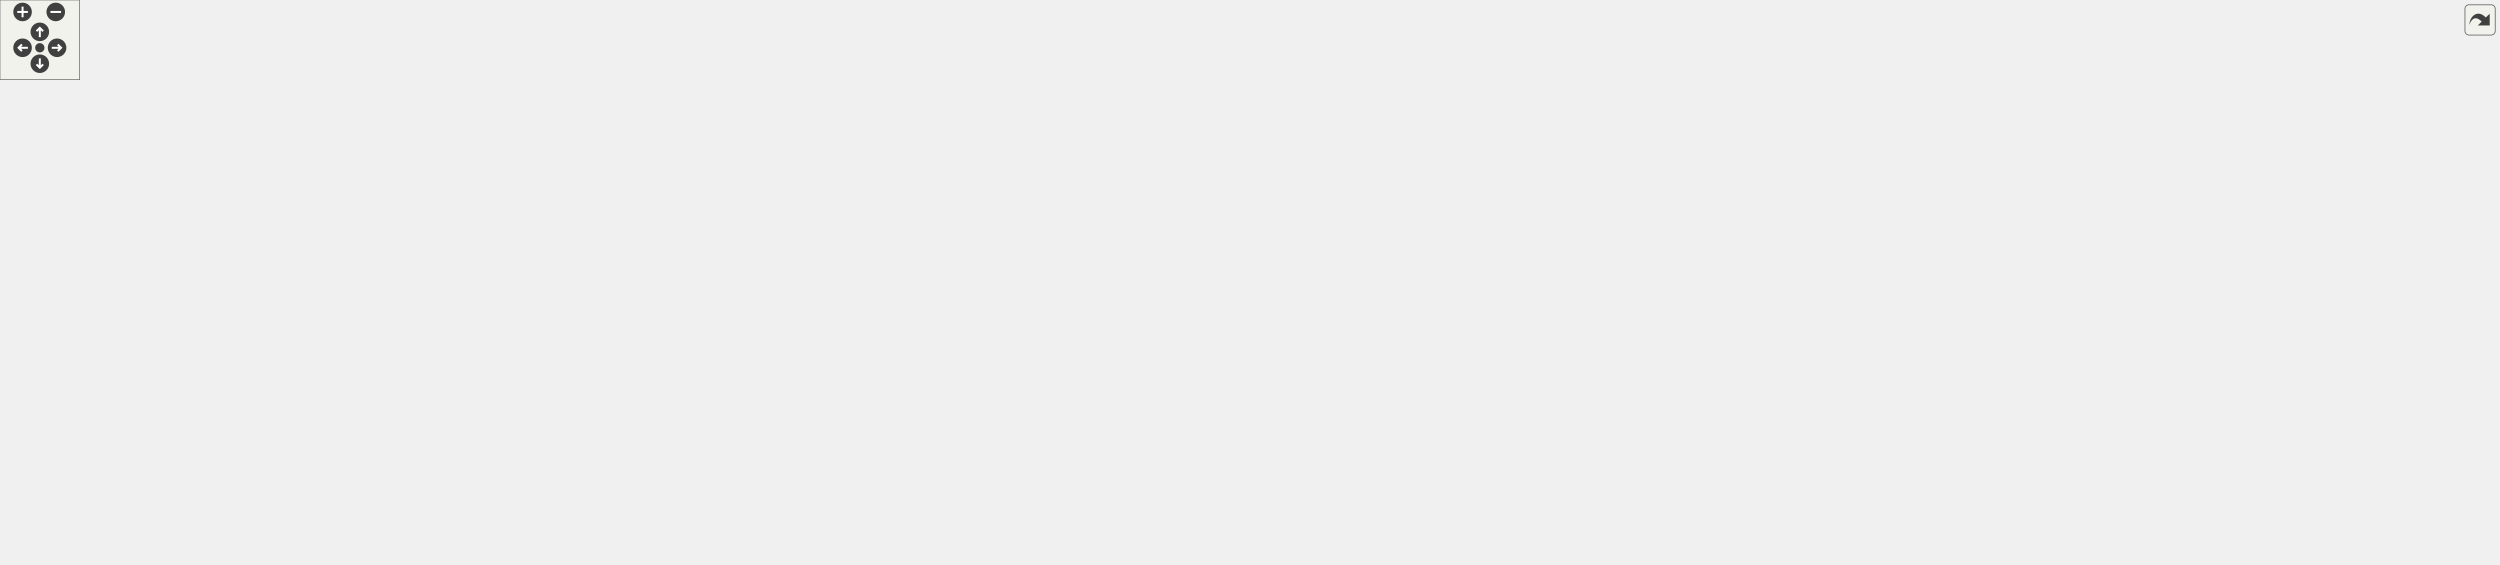
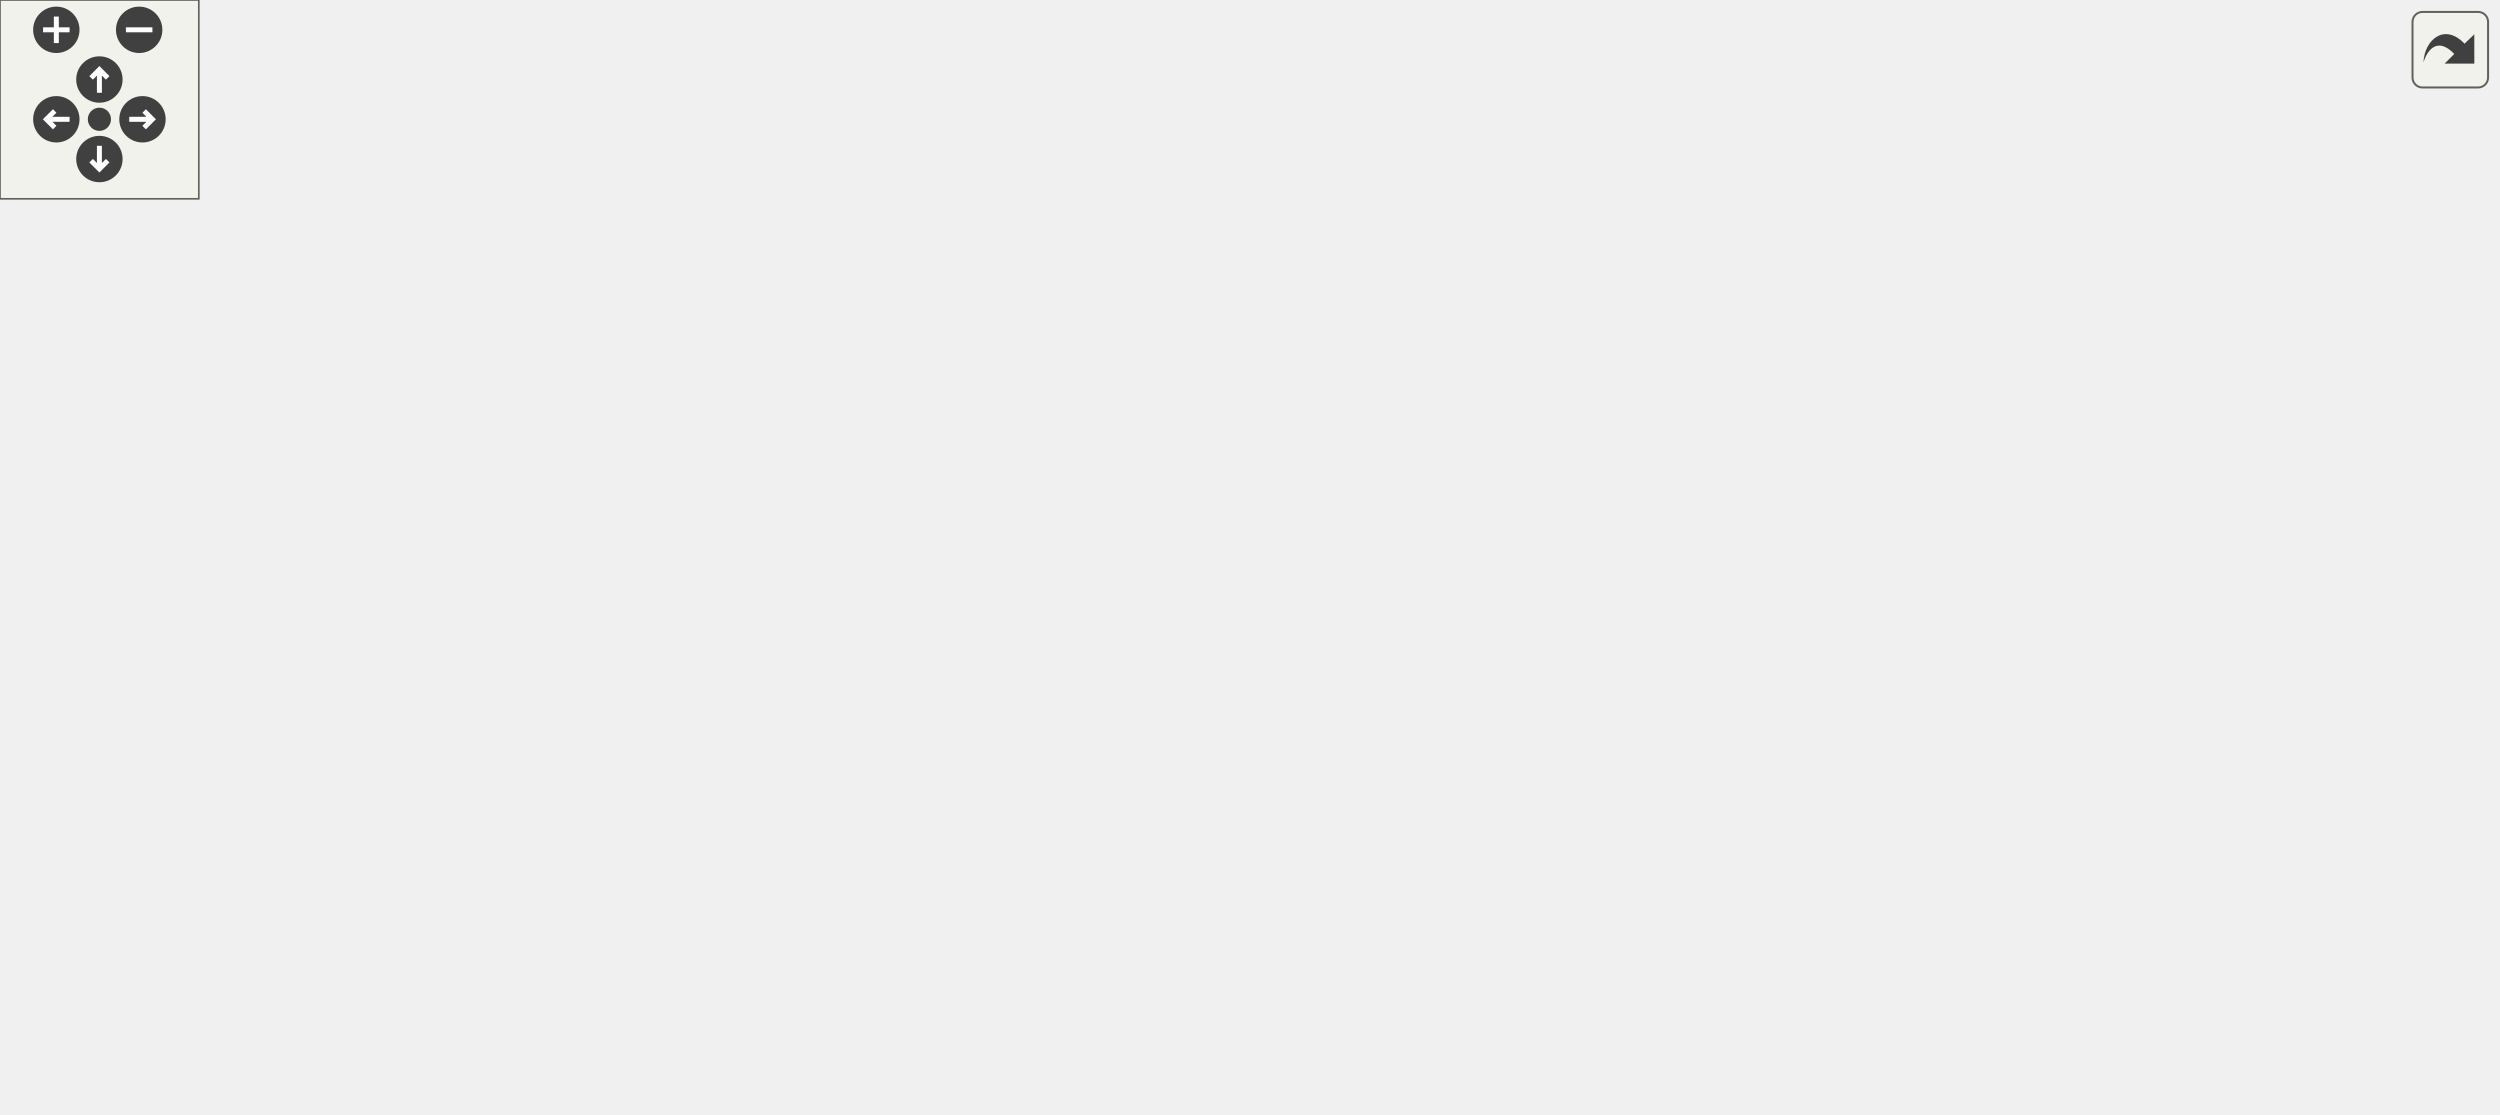
<svg xmlns="http://www.w3.org/2000/svg" xmlns:xlink="http://www.w3.org/1999/xlink" id="main" version="1.1" xml:space="preserve">
  <style type="text/css">
.edge:hover path { stroke: red; }
.edge:hover polygon { stroke: red; fill: red; }
</style>
  <defs>
    <circle id="rim" cx="0" cy="0" r="7" />
    <circle id="rim2" cx="0" cy="0" r="3.5" />
    <g id="zoomPlus">
      <use xlink:href="#rim" fill="#404040">
        <set attributeName="fill" to="#808080" begin="zoomplus.mouseover" end="zoomplus.mouseout" />
      </use>
      <path d="M-4,0h8M0,-4v8" fill="none" stroke="white" stroke-width="1.5" pointer-events="none" />
    </g>
    <g id="zoomMin">
      <use xlink:href="#rim" fill="#404040">
        <set attributeName="fill" to="#808080" begin="zoomminus.mouseover" end="zoomminus.mouseout" />
      </use>
      <path d="M-4,0h8" fill="none" stroke="white" stroke-width="1.5" pointer-events="none" />
    </g>
    <g id="dirArrow">
      <path fill="none" stroke="white" stroke-width="1.5" d="M0,-3.0v7 M-2.5,-0.5L0,-3.0L2.5,-0.5" />
    </g>
    <g id="resetDef">
      <use xlink:href="#rim2" fill="#404040">
        <set attributeName="fill" to="#808080" begin="reset.mouseover" end="reset.mouseout" />
      </use>
    </g>
  </defs>
  <svg id="graph" class="graph">
    <g id="viewport">
      <g id="node1" class="node">
        <g id="a_node1">
          <a xlink:title="declaration of WebClient class wrapping libcurl to send web requests.">
-             <polygon fill="#bfbfbf" stroke="black" points="690,-323.5 690,-364.5 820,-364.5 820,-323.5 690,-323.5" />
-             <text text-anchor="start" x="698" y="-352.5" font-family="Helvetica,sans-Serif" font-size="10.00">/home/ugovaretto/projects</text>
-             <text text-anchor="start" x="698" y="-341.5" font-family="Helvetica,sans-Serif" font-size="10.00">/uv-cpp/s3client/repo/lib</text>
-             <text text-anchor="middle" x="755" y="-330.5" font-family="Helvetica,sans-Serif" font-size="10.00">/include/webclient.h</text>
+             <polygon fill="#bfbfbf" stroke="black" points="530.5,-234.5 530.5,-275.5 660.5,-275.5 660.5,-234.5 530.5,-234.5" />
+             <text text-anchor="start" x="538.5" y="-263.5" font-family="Helvetica,sans-Serif" font-size="10.00">/home/ugovaretto/projects</text>
+             <text text-anchor="start" x="538.5" y="-252.5" font-family="Helvetica,sans-Serif" font-size="10.00">/uv-cpp/s3client/repo/lib</text>
+             <text text-anchor="middle" x="595.5" y="-241.5" font-family="Helvetica,sans-Serif" font-size="10.00">/include/webclient.h</text>
          </a>
        </g>
      </g>
      <g id="node2" class="node">
        <g id="a_node2">
-           <a xlink:href="error_8cpp_source.html" target="_top" xlink:title=" ">
-             <polygon fill="none" stroke="black" points="504,-245.5 504,-286.5 634,-286.5 634,-245.5 504,-245.5" />
-             <text text-anchor="start" x="512" y="-274.5" font-family="Helvetica,sans-Serif" font-size="10.00">/home/ugovaretto/projects</text>
-             <text text-anchor="start" x="512" y="-263.5" font-family="Helvetica,sans-Serif" font-size="10.00">/uv-cpp/s3client/repo/lib</text>
-             <text text-anchor="middle" x="569" y="-252.5" font-family="Helvetica,sans-Serif" font-size="10.00">/src/api/error.cpp</text>
+           <a xlink:href="s3-client_8h.html" target="_top" xlink:title="declaration of functions and data types for sending S3 requests, signing URLs and downloading and upl...">
+             <polygon fill="none" stroke="black" points="372.5,-156.5 372.5,-197.5 502.5,-197.5 502.5,-156.5 372.5,-156.5" />
+             <text text-anchor="start" x="380.5" y="-185.5" font-family="Helvetica,sans-Serif" font-size="10.00">/home/ugovaretto/projects</text>
+             <text text-anchor="start" x="380.5" y="-174.5" font-family="Helvetica,sans-Serif" font-size="10.00">/uv-cpp/s3client/repo/lib</text>
+             <text text-anchor="middle" x="437.5" y="-163.5" font-family="Helvetica,sans-Serif" font-size="10.00">/include/s3-client.h</text>
          </a>
        </g>
      </g>
      <g id="edge1" class="edge">
-         <path fill="none" stroke="midnightblue" d="M697.75,-319.61C671.79,-309 641.45,-296.6 616.74,-286.51" />
-         <polygon fill="midnightblue" stroke="midnightblue" points="696.52,-322.89 707.1,-323.43 699.17,-316.41 696.52,-322.89" />
+         <path fill="none" stroke="midnightblue" d="M545.71,-230.05C523.91,-219.57 498.67,-207.42 478.05,-197.51" />
+         <polygon fill="midnightblue" stroke="midnightblue" points="544.28,-233.25 554.81,-234.43 547.32,-226.94 544.28,-233.25" />
+       </g>
+       <g id="node7" class="node">
+         <g id="a_node7">
+           <a xlink:href="s3-api_8h.html" target="_top" xlink:title="declarations of S3Api class.">
+             <polygon fill="none" stroke="black" points="596.5,-78.5 596.5,-119.5 726.5,-119.5 726.5,-78.5 596.5,-78.5" />
+             <text text-anchor="start" x="604.5" y="-107.5" font-family="Helvetica,sans-Serif" font-size="10.00">/home/ugovaretto/projects</text>
+             <text text-anchor="start" x="604.5" y="-96.5" font-family="Helvetica,sans-Serif" font-size="10.00">/uv-cpp/s3client/repo/lib</text>
+             <text text-anchor="middle" x="661.5" y="-85.5" font-family="Helvetica,sans-Serif" font-size="10.00">/include/s3-api.h</text>
+           </a>
+         </g>
+       </g>
+       <g id="edge9" class="edge">
+         <path fill="none" stroke="midnightblue" d="M597.36,-224.19C599.54,-204.12 604.26,-177.48 614.5,-156 620.89,-142.6 631.26,-129.75 640.63,-119.74" />
+         <polygon fill="midnightblue" stroke="midnightblue" points="593.86,-224.03 596.42,-234.32 600.83,-224.68 593.86,-224.03" />
+       </g>
+       <g id="node9" class="node">
+         <g id="a_node9">
+           <a xlink:href="webclient_8cpp.html" target="_top" xlink:title="implementation of WebClient class, wrapper around libcurl">
+             <polygon fill="none" stroke="black" points="623.5,-156.5 623.5,-197.5 753.5,-197.5 753.5,-156.5 623.5,-156.5" />
+             <text text-anchor="start" x="631.5" y="-185.5" font-family="Helvetica,sans-Serif" font-size="10.00">/home/ugovaretto/projects</text>
+             <text text-anchor="start" x="631.5" y="-174.5" font-family="Helvetica,sans-Serif" font-size="10.00">/uv-cpp/s3client/repo/lib</text>
+             <text text-anchor="middle" x="688.5" y="-163.5" font-family="Helvetica,sans-Serif" font-size="10.00">/src/webclient.cpp</text>
+           </a>
+         </g>
+       </g>
+       <g id="edge8" class="edge">
+         <path fill="none" stroke="midnightblue" d="M627.24,-228.06C639.48,-218.06 653.25,-206.8 664.63,-197.51" />
+         <polygon fill="midnightblue" stroke="midnightblue" points="624.98,-225.39 619.45,-234.43 629.41,-230.81 624.98,-225.39" />
      </g>
      <g id="node3" class="node">
        <g id="a_node3">
-           <a xlink:href="s3-client_8h.html" target="_top" xlink:title="declaration of functions and data types for sending S3 requests, signing URLs and downloading and upl...">
-             <polygon fill="none" stroke="black" points="1082,-245.5 1082,-286.5 1212,-286.5 1212,-245.5 1082,-245.5" />
-             <text text-anchor="start" x="1090" y="-274.5" font-family="Helvetica,sans-Serif" font-size="10.00">/home/ugovaretto/projects</text>
-             <text text-anchor="start" x="1090" y="-263.5" font-family="Helvetica,sans-Serif" font-size="10.00">/uv-cpp/s3client/repo/lib</text>
-             <text text-anchor="middle" x="1147" y="-252.5" font-family="Helvetica,sans-Serif" font-size="10.00">/include/s3-client.h</text>
+           <a xlink:href="apps_2s3-client_8cpp.html" target="_top" xlink:title="Send S3v4-signed requests to S3 andpoint and print raw responses.">
+             <polygon fill="none" stroke="black" points="0,-78.5 0,-119.5 131,-119.5 131,-78.5 0,-78.5" />
+             <text text-anchor="start" x="8" y="-107.5" font-family="Helvetica,sans-Serif" font-size="10.00">/home/ugovaretto/projects</text>
+             <text text-anchor="start" x="8" y="-96.5" font-family="Helvetica,sans-Serif" font-size="10.00">/uv-cpp/s3client/repo/apps</text>
+             <text text-anchor="middle" x="65.5" y="-85.5" font-family="Helvetica,sans-Serif" font-size="10.00">/s3-client.cpp</text>
          </a>
        </g>
      </g>
      <g id="edge2" class="edge">
-         <path fill="none" stroke="midnightblue" d="M830.21,-328.42C903.17,-314.27 1012.72,-293.03 1082,-279.6" />
-         <polygon fill="midnightblue" stroke="midnightblue" points="829.32,-325.03 820.17,-330.36 830.65,-331.9 829.32,-325.03" />
-       </g>
-       <g id="node14" class="node">
-         <g id="a_node14">
-           <a xlink:href="s3-api_8h.html" target="_top" xlink:title="declarations of S3Api class.">
-             <polygon fill="none" stroke="black" points="597,-167.5 597,-208.5 727,-208.5 727,-167.5 597,-167.5" />
-             <text text-anchor="start" x="605" y="-196.5" font-family="Helvetica,sans-Serif" font-size="10.00">/home/ugovaretto/projects</text>
-             <text text-anchor="start" x="605" y="-185.5" font-family="Helvetica,sans-Serif" font-size="10.00">/uv-cpp/s3client/repo/lib</text>
-             <text text-anchor="middle" x="662" y="-174.5" font-family="Helvetica,sans-Serif" font-size="10.00">/include/s3-api.h</text>
-           </a>
-         </g>
-       </g>
-       <g id="edge38" class="edge">
-         <path fill="none" stroke="midnightblue" d="M710.16,-317.29C699.1,-308.95 688.33,-298.77 681,-287 665.97,-262.88 662.4,-229.44 661.77,-208.53" />
-         <polygon fill="midnightblue" stroke="midnightblue" points="708.45,-320.36 718.63,-323.3 712.5,-314.66 708.45,-320.36" />
-       </g>
-       <g id="node28" class="node">
-         <g id="a_node28">
-           <a xlink:href="webclient_8cpp.html" target="_top" xlink:title="implementation of WebClient class, wrapper around libcurl">
-             <polygon fill="none" stroke="black" points="1230,-245.5 1230,-286.5 1360,-286.5 1360,-245.5 1230,-245.5" />
-             <text text-anchor="start" x="1238" y="-274.5" font-family="Helvetica,sans-Serif" font-size="10.00">/home/ugovaretto/projects</text>
-             <text text-anchor="start" x="1238" y="-263.5" font-family="Helvetica,sans-Serif" font-size="10.00">/uv-cpp/s3client/repo/lib</text>
-             <text text-anchor="middle" x="1295" y="-252.5" font-family="Helvetica,sans-Serif" font-size="10.00">/src/webclient.cpp</text>
-           </a>
-         </g>
-       </g>
-       <g id="edge37" class="edge">
-         <path fill="none" stroke="midnightblue" d="M830.41,-337.31C922.99,-329.55 1084.53,-313.5 1221,-287 1223.87,-286.44 1226.8,-285.83 1229.75,-285.18" />
-         <polygon fill="midnightblue" stroke="midnightblue" points="829.97,-333.83 820.29,-338.15 830.55,-340.81 829.97,-333.83" />
-       </g>
-       <g id="node29" class="node">
-         <g id="a_node29">
-           <a xlink:href="error_8h_source.html" target="_top" xlink:title=" ">
-             <polygon fill="none" stroke="black" points="690,-245.5 690,-286.5 820,-286.5 820,-245.5 690,-245.5" />
-             <text text-anchor="start" x="698" y="-274.5" font-family="Helvetica,sans-Serif" font-size="10.00">/home/ugovaretto/projects</text>
-             <text text-anchor="start" x="698" y="-263.5" font-family="Helvetica,sans-Serif" font-size="10.00">/uv-cpp/s3client/repo/lib</text>
-             <text text-anchor="middle" x="755" y="-252.5" font-family="Helvetica,sans-Serif" font-size="10.00">/include/error.h</text>
-           </a>
-         </g>
-       </g>
-       <g id="edge39" class="edge">
-         <path fill="none" stroke="midnightblue" d="M755,-313.3C755,-304.3 755,-294.65 755,-286.51" />
-         <polygon fill="midnightblue" stroke="midnightblue" points="751.5,-313.43 755,-323.43 758.5,-313.43 751.5,-313.43" />
+         <path fill="none" stroke="midnightblue" d="M362.16,-163.52C301.71,-153.11 214.81,-137.23 139.5,-120 136.78,-119.38 134,-118.72 131.2,-118.04" />
+         <polygon fill="midnightblue" stroke="midnightblue" points="361.93,-167.03 372.38,-165.27 363.12,-160.13 361.93,-167.03" />
      </g>
      <g id="node4" class="node">
        <g id="a_node4">
-           <a xlink:href="presign-url-test_8cpp_source.html" target="_top" xlink:title=" ">
-             <polygon fill="none" stroke="black" points="1379,-167.5 1379,-208.5 1509,-208.5 1509,-167.5 1379,-167.5" />
-             <text text-anchor="start" x="1387" y="-196.5" font-family="Helvetica,sans-Serif" font-size="10.00">/home/ugovaretto/projects</text>
-             <text text-anchor="start" x="1387" y="-185.5" font-family="Helvetica,sans-Serif" font-size="10.00">/uv-cpp/s3client/repo/test</text>
-             <text text-anchor="middle" x="1444" y="-174.5" font-family="Helvetica,sans-Serif" font-size="10.00">/presign-url-test.cpp</text>
+           <a xlink:href="parallel__download_8cpp.html" target="_top" xlink:title="Parallel object download download from S3 service.">
+             <polygon fill="none" stroke="black" points="149,-78.5 149,-119.5 280,-119.5 280,-78.5 149,-78.5" />
+             <text text-anchor="start" x="157" y="-107.5" font-family="Helvetica,sans-Serif" font-size="10.00">/home/ugovaretto/projects</text>
+             <text text-anchor="start" x="157" y="-96.5" font-family="Helvetica,sans-Serif" font-size="10.00">/uv-cpp/s3client/repo/apps</text>
+             <text text-anchor="middle" x="214.5" y="-85.5" font-family="Helvetica,sans-Serif" font-size="10.00">/parallel_download.cpp</text>
          </a>
        </g>
      </g>
      <g id="edge3" class="edge">
-         <path fill="none" stroke="midnightblue" d="M1222.07,-244.76C1288.63,-227.88 1306.96,-225.13 1370,-209 1372.84,-208.27 1375.73,-207.53 1378.66,-206.76" />
-         <polygon fill="midnightblue" stroke="midnightblue" points="1221.17,-241.38 1212.34,-247.24 1222.9,-248.16 1221.17,-241.38" />
+         <path fill="none" stroke="midnightblue" d="M370.5,-153.17C339.02,-142.44 301.88,-129.78 271.73,-119.51" />
+         <polygon fill="midnightblue" stroke="midnightblue" points="369.48,-156.52 380.07,-156.43 371.74,-149.89 369.48,-156.52" />
      </g>
      <g id="node5" class="node">
        <g id="a_node5">
-           <a xlink:href="sign-test_8cpp_source.html" target="_top" xlink:title=" ">
-             <polygon fill="none" stroke="black" points="1527,-167.5 1527,-208.5 1657,-208.5 1657,-167.5 1527,-167.5" />
-             <text text-anchor="start" x="1535" y="-196.5" font-family="Helvetica,sans-Serif" font-size="10.00">/home/ugovaretto/projects</text>
-             <text text-anchor="start" x="1535" y="-185.5" font-family="Helvetica,sans-Serif" font-size="10.00">/uv-cpp/s3client/repo/test</text>
-             <text text-anchor="middle" x="1592" y="-174.5" font-family="Helvetica,sans-Serif" font-size="10.00">/sign-test.cpp</text>
+           <a xlink:href="presign__url_8cpp.html" target="_top" xlink:title="Presign URL.">
+             <polygon fill="none" stroke="black" points="298,-78.5 298,-119.5 429,-119.5 429,-78.5 298,-78.5" />
+             <text text-anchor="start" x="306" y="-107.5" font-family="Helvetica,sans-Serif" font-size="10.00">/home/ugovaretto/projects</text>
+             <text text-anchor="start" x="306" y="-96.5" font-family="Helvetica,sans-Serif" font-size="10.00">/uv-cpp/s3client/repo/apps</text>
+             <text text-anchor="middle" x="363.5" y="-85.5" font-family="Helvetica,sans-Serif" font-size="10.00">/presign_url.cpp</text>
          </a>
        </g>
      </g>
      <g id="edge4" class="edge">
-         <path fill="none" stroke="midnightblue" d="M1222.27,-244.9C1353.33,-220.29 1390.67,-233.79 1518,-209 1520.87,-208.44 1523.8,-207.83 1526.75,-207.18" />
-         <polygon fill="midnightblue" stroke="midnightblue" points="1221.41,-241.5 1212.25,-246.82 1222.73,-248.37 1221.41,-241.5" />
+         <path fill="none" stroke="midnightblue" d="M411.41,-149.2C401.88,-139.42 391.29,-128.54 382.49,-119.51" />
+         <polygon fill="midnightblue" stroke="midnightblue" points="408.96,-151.71 418.44,-156.43 413.97,-146.82 408.96,-151.71" />
      </g>
      <g id="node6" class="node">
        <g id="a_node6">
-           <a xlink:href="multipart__upload_8cpp_source.html" target="_top" xlink:title=" ">
-             <polygon fill="none" stroke="black" points="239,-89.5 239,-130.5 381,-130.5 381,-89.5 239,-89.5" />
-             <text text-anchor="start" x="247" y="-118.5" font-family="Helvetica,sans-Serif" font-size="10.00">/home/ugovaretto/projects</text>
-             <text text-anchor="start" x="247" y="-107.5" font-family="Helvetica,sans-Serif" font-size="10.00">/uv-cpp/s3client/repo/lib</text>
-             <text text-anchor="middle" x="310" y="-96.5" font-family="Helvetica,sans-Serif" font-size="10.00">/src/api/multipart_upload.cpp</text>
+           <a xlink:href="parallel__upload_8cpp.html" target="_top" xlink:title="Parallel upload to S3 service.">
+             <polygon fill="none" stroke="black" points="447,-78.5 447,-119.5 578,-119.5 578,-78.5 447,-78.5" />
+             <text text-anchor="start" x="455" y="-107.5" font-family="Helvetica,sans-Serif" font-size="10.00">/home/ugovaretto/projects</text>
+             <text text-anchor="start" x="455" y="-96.5" font-family="Helvetica,sans-Serif" font-size="10.00">/uv-cpp/s3client/repo/apps</text>
+             <text text-anchor="middle" x="512.5" y="-85.5" font-family="Helvetica,sans-Serif" font-size="10.00">/parallel_upload.cpp</text>
          </a>
        </g>
      </g>
      <g id="edge5" class="edge">
-         <path fill="none" stroke="midnightblue" d="M1071.38,-259.91C940.67,-250.71 677.87,-230.26 588,-209 537.07,-196.95 527.28,-184.61 478,-167 442.68,-154.38 402.87,-141.07 370.87,-130.59" />
-         <polygon fill="midnightblue" stroke="midnightblue" points="1071.48,-263.43 1081.7,-260.64 1071.97,-256.45 1071.48,-263.43" />
-       </g>
-       <g id="node7" class="node">
-         <g id="a_node7">
-           <a xlink:href="bucket_8cpp_source.html" target="_top" xlink:title=" ">
-             <polygon fill="none" stroke="black" points="1606,-89.5 1606,-130.5 1736,-130.5 1736,-89.5 1606,-89.5" />
-             <text text-anchor="start" x="1614" y="-118.5" font-family="Helvetica,sans-Serif" font-size="10.00">/home/ugovaretto/projects</text>
-             <text text-anchor="start" x="1614" y="-107.5" font-family="Helvetica,sans-Serif" font-size="10.00">/uv-cpp/s3client/repo/lib</text>
-             <text text-anchor="middle" x="1671" y="-96.5" font-family="Helvetica,sans-Serif" font-size="10.00">/src/api/bucket.cpp</text>
-           </a>
-         </g>
+         <path fill="none" stroke="midnightblue" d="M463.94,-149.2C473.6,-139.42 484.34,-128.54 493.25,-119.51" />
+         <polygon fill="midnightblue" stroke="midnightblue" points="461.35,-146.85 456.81,-156.43 466.33,-151.77 461.35,-146.85" />
      </g>
      <g id="edge6" class="edge">
-         <path fill="none" stroke="midnightblue" d="M1222.39,-245.35C1305.93,-237.1 1651.49,-245.21 1685,-209 1704.49,-187.93 1692.6,-152.65 1681.97,-130.66" />
-         <polygon fill="midnightblue" stroke="midnightblue" points="1221.69,-241.91 1212.22,-246.66 1222.59,-248.86 1221.69,-241.91" />
+         <path fill="none" stroke="midnightblue" d="M504.8,-153.17C536.42,-142.44 573.73,-129.78 604.01,-119.51" />
+         <polygon fill="midnightblue" stroke="midnightblue" points="503.53,-149.9 495.19,-156.43 505.78,-156.53 503.53,-149.9" />
      </g>
      <g id="node8" class="node">
        <g id="a_node8">
-           <a xlink:href="object_8cpp_source.html" target="_top" xlink:title=" ">
-             <polygon fill="none" stroke="black" points="1405,-89.5 1405,-130.5 1535,-130.5 1535,-89.5 1405,-89.5" />
-             <text text-anchor="start" x="1413" y="-118.5" font-family="Helvetica,sans-Serif" font-size="10.00">/home/ugovaretto/projects</text>
-             <text text-anchor="start" x="1413" y="-107.5" font-family="Helvetica,sans-Serif" font-size="10.00">/uv-cpp/s3client/repo/lib</text>
-             <text text-anchor="middle" x="1470" y="-96.5" font-family="Helvetica,sans-Serif" font-size="10.00">/src/api/object.cpp</text>
+           <a xlink:href="bucket-test_8cpp.html" target="_top" xlink:title="bucket tests">
+             <polygon fill="none" stroke="black" points="596.5,-0.5 596.5,-41.5 726.5,-41.5 726.5,-0.5 596.5,-0.5" />
+             <text text-anchor="start" x="604.5" y="-29.5" font-family="Helvetica,sans-Serif" font-size="10.00">/home/ugovaretto/projects</text>
+             <text text-anchor="start" x="604.5" y="-18.5" font-family="Helvetica,sans-Serif" font-size="10.00">/uv-cpp/s3client/repo/test</text>
+             <text text-anchor="middle" x="661.5" y="-7.5" font-family="Helvetica,sans-Serif" font-size="10.00">/api/bucket-test.cpp</text>
          </a>
        </g>
      </g>
      <g id="edge7" class="edge">
-         <path fill="none" stroke="midnightblue" d="M1222.28,-245.36C1303.13,-237.23 1633.94,-243.75 1666,-209 1710.11,-161.18 1607.84,-133.52 1535.06,-120.42" />
-         <polygon fill="midnightblue" stroke="midnightblue" points="1221.69,-241.91 1212.22,-246.68 1222.59,-248.85 1221.69,-241.91" />
-       </g>
-       <g id="node9" class="node">
-         <g id="a_node9">
-           <a xlink:href="presign__url_8cpp.html" target="_top" xlink:title="Presign URL.">
-             <polygon fill="none" stroke="black" points="1751.5,-167.5 1751.5,-208.5 1882.5,-208.5 1882.5,-167.5 1751.5,-167.5" />
-             <text text-anchor="start" x="1759.5" y="-196.5" font-family="Helvetica,sans-Serif" font-size="10.00">/home/ugovaretto/projects</text>
-             <text text-anchor="start" x="1759.5" y="-185.5" font-family="Helvetica,sans-Serif" font-size="10.00">/uv-cpp/s3client/repo/apps</text>
-             <text text-anchor="middle" x="1817" y="-174.5" font-family="Helvetica,sans-Serif" font-size="10.00">/presign_url.cpp</text>
-           </a>
-         </g>
-       </g>
-       <g id="edge8" class="edge">
-         <path fill="none" stroke="midnightblue" d="M1222.12,-244.99C1449.5,-207.9 1513.16,-244.51 1737,-209 1741.67,-208.26 1746.46,-207.38 1751.27,-206.4" />
-         <polygon fill="midnightblue" stroke="midnightblue" points="1221.51,-241.54 1212.22,-246.64 1222.66,-248.45 1221.51,-241.54" />
-       </g>
-       <g id="node10" class="node">
-         <g id="a_node10">
-           <a xlink:href="apps_2s3-client_8cpp.html" target="_top" xlink:title="Send S3v4-signed requests to S3 andpoint and print raw responses.">
-             <polygon fill="none" stroke="black" points="783.5,-167.5 783.5,-208.5 914.5,-208.5 914.5,-167.5 783.5,-167.5" />
-             <text text-anchor="start" x="791.5" y="-196.5" font-family="Helvetica,sans-Serif" font-size="10.00">/home/ugovaretto/projects</text>
-             <text text-anchor="start" x="791.5" y="-185.5" font-family="Helvetica,sans-Serif" font-size="10.00">/uv-cpp/s3client/repo/apps</text>
-             <text text-anchor="middle" x="849" y="-174.5" font-family="Helvetica,sans-Serif" font-size="10.00">/s3-client.cpp</text>
-           </a>
-         </g>
-       </g>
-       <g id="edge9" class="edge">
-         <path fill="none" stroke="midnightblue" d="M1071.8,-246.58C1028.28,-235.82 972.49,-221.87 923,-209 920.3,-208.3 917.54,-207.57 914.75,-206.84" />
-         <polygon fill="midnightblue" stroke="midnightblue" points="1071.19,-250.03 1081.73,-249.03 1072.87,-243.24 1071.19,-250.03" />
-       </g>
-       <g id="node11" class="node">
-         <g id="a_node11">
-           <a xlink:href="parallel__download_8cpp.html" target="_top" xlink:title="Parallel object download download from S3 service.">
-             <polygon fill="none" stroke="black" points="932.5,-167.5 932.5,-208.5 1063.5,-208.5 1063.5,-167.5 932.5,-167.5" />
-             <text text-anchor="start" x="940.5" y="-196.5" font-family="Helvetica,sans-Serif" font-size="10.00">/home/ugovaretto/projects</text>
-             <text text-anchor="start" x="940.5" y="-185.5" font-family="Helvetica,sans-Serif" font-size="10.00">/uv-cpp/s3client/repo/apps</text>
-             <text text-anchor="middle" x="998" y="-174.5" font-family="Helvetica,sans-Serif" font-size="10.00">/parallel_download.cpp</text>
-           </a>
-         </g>
-       </g>
-       <g id="edge10" class="edge">
-         <path fill="none" stroke="midnightblue" d="M1099.49,-240.77C1079.07,-230.35 1055.51,-218.34 1036.24,-208.51" />
-         <polygon fill="midnightblue" stroke="midnightblue" points="1098.13,-244 1108.63,-245.43 1101.31,-237.77 1098.13,-244" />
-       </g>
-       <g id="node12" class="node">
-         <g id="a_node12">
-           <a xlink:href="parallel__upload_8cpp.html" target="_top" xlink:title="Parallel upload to S3 service.">
-             <polygon fill="none" stroke="black" points="1081.5,-167.5 1081.5,-208.5 1212.5,-208.5 1212.5,-167.5 1081.5,-167.5" />
-             <text text-anchor="start" x="1089.5" y="-196.5" font-family="Helvetica,sans-Serif" font-size="10.00">/home/ugovaretto/projects</text>
-             <text text-anchor="start" x="1089.5" y="-185.5" font-family="Helvetica,sans-Serif" font-size="10.00">/uv-cpp/s3client/repo/apps</text>
-             <text text-anchor="middle" x="1147" y="-174.5" font-family="Helvetica,sans-Serif" font-size="10.00">/parallel_upload.cpp</text>
-           </a>
-         </g>
-       </g>
-       <g id="edge11" class="edge">
-         <path fill="none" stroke="midnightblue" d="M1147,-235.3C1147,-226.3 1147,-216.65 1147,-208.51" />
-         <polygon fill="midnightblue" stroke="midnightblue" points="1143.5,-235.43 1147,-245.43 1150.5,-235.43 1143.5,-235.43" />
-       </g>
-       <g id="node13" class="node">
-         <g id="a_node13">
-           <a xlink:href="lib_2src_2s3-client_8cpp_source.html" target="_top" xlink:title=" ">
-             <polygon fill="none" stroke="black" points="1231,-167.5 1231,-208.5 1361,-208.5 1361,-167.5 1231,-167.5" />
-             <text text-anchor="start" x="1239" y="-196.5" font-family="Helvetica,sans-Serif" font-size="10.00">/home/ugovaretto/projects</text>
-             <text text-anchor="start" x="1239" y="-185.5" font-family="Helvetica,sans-Serif" font-size="10.00">/uv-cpp/s3client/repo/lib</text>
-             <text text-anchor="middle" x="1296" y="-174.5" font-family="Helvetica,sans-Serif" font-size="10.00">/src/s3-client.cpp</text>
-           </a>
-         </g>
-       </g>
-       <g id="edge12" class="edge">
-         <path fill="none" stroke="midnightblue" d="M1194.51,-240.77C1214.93,-230.35 1238.49,-218.34 1257.76,-208.51" />
-         <polygon fill="midnightblue" stroke="midnightblue" points="1192.69,-237.77 1185.37,-245.43 1195.87,-244 1192.69,-237.77" />
-       </g>
-       <g id="edge13" class="edge">
-         <path fill="none" stroke="midnightblue" d="M1071.55,-254.3C996.13,-243.45 876.91,-225.91 774,-209 758.8,-206.5 742.46,-203.67 727.09,-200.94" />
-         <polygon fill="midnightblue" stroke="midnightblue" points="1071.5,-257.83 1081.89,-255.78 1072.49,-250.9 1071.5,-257.83" />
-       </g>
-       <g id="edge21" class="edge">
-         <path fill="none" stroke="midnightblue" d="M586.79,-171.74C533.24,-160.74 459.61,-145.37 395,-131 390.56,-130.01 385.99,-128.98 381.39,-127.93" />
-         <polygon fill="midnightblue" stroke="midnightblue" points="586.39,-175.23 596.89,-173.81 587.8,-168.37 586.39,-175.23" />
-       </g>
-       <g id="edge22" class="edge">
-         <path fill="none" stroke="midnightblue" d="M737.39,-172.16C749.59,-170.15 762.12,-168.33 774,-167 1114.46,-128.81 1203.17,-165.7 1544,-131 1564.21,-128.94 1586.1,-125.82 1605.92,-122.65" />
-         <polygon fill="midnightblue" stroke="midnightblue" points="736.51,-168.76 727.23,-173.88 737.68,-175.66 736.51,-168.76" />
-       </g>
-       <g id="edge23" class="edge">
-         <path fill="none" stroke="midnightblue" d="M737.2,-167.61C738.47,-167.4 739.74,-167.19 741,-167 1029.21,-123.02 1108.15,-177.29 1396,-131 1398.89,-130.54 1401.83,-130 1404.79,-129.42" />
-         <polygon fill="midnightblue" stroke="midnightblue" points="736.53,-164.17 727.33,-169.43 737.79,-171.06 736.53,-164.17" />
-       </g>
-       <g id="node15" class="node">
-         <g id="a_node15">
-           <a xlink:href="abort-multipart-upload-test_8cpp_source.html" target="_top" xlink:title=" ">
-             <polygon fill="none" stroke="black" points="0,-0.5 0,-52.5 130,-52.5 130,-0.5 0,-0.5" />
-             <text text-anchor="start" x="8" y="-40.5" font-family="Helvetica,sans-Serif" font-size="10.00">/home/ugovaretto/projects</text>
-             <text text-anchor="start" x="8" y="-29.5" font-family="Helvetica,sans-Serif" font-size="10.00">/uv-cpp/s3client/repo/test</text>
-             <text text-anchor="start" x="8" y="-18.5" font-family="Helvetica,sans-Serif" font-size="10.00">/api/abort-multipart-upload</text>
-             <text text-anchor="middle" x="65" y="-7.5" font-family="Helvetica,sans-Serif" font-size="10.00">-test.cpp</text>
-           </a>
-         </g>
-       </g>
-       <g id="edge14" class="edge">
-         <path fill="none" stroke="midnightblue" d="M586.67,-174.95C527.2,-164.42 449.92,-148.16 423,-131 402.98,-118.24 410.56,-100.87 390,-89 292.4,-32.65 248.54,-79.48 139,-53 136.09,-52.3 133.14,-51.53 130.17,-50.71" />
-         <polygon fill="midnightblue" stroke="midnightblue" points="586.34,-178.45 596.8,-176.72 587.55,-171.55 586.34,-178.45" />
-       </g>
-       <g id="node16" class="node">
-         <g id="a_node16">
-           <a xlink:href="multipart-upload-test_8cpp_source.html" target="_top" xlink:title=" ">
-             <polygon fill="none" stroke="black" points="148.5,-6 148.5,-47 291.5,-47 291.5,-6 148.5,-6" />
-             <text text-anchor="start" x="156.5" y="-35" font-family="Helvetica,sans-Serif" font-size="10.00">/home/ugovaretto/projects</text>
-             <text text-anchor="start" x="156.5" y="-24" font-family="Helvetica,sans-Serif" font-size="10.00">/uv-cpp/s3client/repo/test</text>
-             <text text-anchor="middle" x="220" y="-13" font-family="Helvetica,sans-Serif" font-size="10.00">/api/multipart-upload-test.cpp</text>
-           </a>
-         </g>
-       </g>
-       <g id="edge15" class="edge">
-         <path fill="none" stroke="midnightblue" d="M586.82,-176.43C547.2,-168.39 499.07,-154.52 461,-131 439.59,-117.77 444.31,-102.4 423,-89 375.14,-58.92 355.08,-69.49 301,-53 294.8,-51.11 288.33,-49.11 281.88,-47.11" />
-         <polygon fill="midnightblue" stroke="midnightblue" points="586.21,-179.88 596.7,-178.35 587.55,-173.01 586.21,-179.88" />
-       </g>
-       <g id="node17" class="node">
-         <g id="a_node17">
-           <a xlink:href="multipart-upload-file-test_8cpp_source.html" target="_top" xlink:title=" ">
-             <polygon fill="none" stroke="black" points="310,-0.5 310,-52.5 440,-52.5 440,-0.5 310,-0.5" />
-             <text text-anchor="start" x="318" y="-40.5" font-family="Helvetica,sans-Serif" font-size="10.00">/home/ugovaretto/projects</text>
-             <text text-anchor="start" x="318" y="-29.5" font-family="Helvetica,sans-Serif" font-size="10.00">/uv-cpp/s3client/repo/test</text>
-             <text text-anchor="start" x="318" y="-18.5" font-family="Helvetica,sans-Serif" font-size="10.00">/api/multipart-upload-file</text>
-             <text text-anchor="middle" x="375" y="-7.5" font-family="Helvetica,sans-Serif" font-size="10.00">-test.cpp</text>
-           </a>
-         </g>
-       </g>
-       <g id="edge16" class="edge">
-         <path fill="none" stroke="midnightblue" d="M594.03,-163.77C570.36,-154.71 543.99,-143.48 521,-131 518.05,-129.4 452.41,-82.69 410.16,-52.58" />
-         <polygon fill="midnightblue" stroke="midnightblue" points="593.06,-167.14 603.65,-167.39 595.53,-160.59 593.06,-167.14" />
-       </g>
-       <g id="node18" class="node">
-         <g id="a_node18">
-           <a xlink:href="bucket-test_8cpp.html" target="_top" xlink:title="bucket tests">
-             <polygon fill="none" stroke="black" points="458,-6 458,-47 588,-47 588,-6 458,-6" />
-             <text text-anchor="start" x="466" y="-35" font-family="Helvetica,sans-Serif" font-size="10.00">/home/ugovaretto/projects</text>
-             <text text-anchor="start" x="466" y="-24" font-family="Helvetica,sans-Serif" font-size="10.00">/uv-cpp/s3client/repo/test</text>
-             <text text-anchor="middle" x="523" y="-13" font-family="Helvetica,sans-Serif" font-size="10.00">/api/bucket-test.cpp</text>
-           </a>
-         </g>
-       </g>
-       <g id="edge17" class="edge">
-         <path fill="none" stroke="midnightblue" d="M587.19,-165.31C570.09,-157.1 553.56,-145.97 542,-131 523.23,-106.71 520.92,-69.73 521.54,-47.17" />
-         <polygon fill="midnightblue" stroke="midnightblue" points="586.16,-168.69 596.72,-169.58 589.03,-162.3 586.16,-168.69" />
-       </g>
-       <g id="node19" class="node">
-         <g id="a_node19">
-           <a xlink:href="fileobject-test_8cpp_source.html" target="_top" xlink:title=" ">
-             <polygon fill="none" stroke="black" points="754,-6 754,-47 884,-47 884,-6 754,-6" />
-             <text text-anchor="start" x="762" y="-35" font-family="Helvetica,sans-Serif" font-size="10.00">/home/ugovaretto/projects</text>
-             <text text-anchor="start" x="762" y="-24" font-family="Helvetica,sans-Serif" font-size="10.00">/uv-cpp/s3client/repo/test</text>
-             <text text-anchor="middle" x="819" y="-13" font-family="Helvetica,sans-Serif" font-size="10.00">/api/fileobject-test.cpp</text>
-           </a>
-         </g>
-       </g>
-       <g id="edge18" class="edge">
-         <path fill="none" stroke="midnightblue" d="M679.11,-158.51C692.31,-137.88 711.84,-110.03 733,-89 749.01,-73.08 769.49,-58.27 786.45,-47.16" />
-         <polygon fill="midnightblue" stroke="midnightblue" points="676.04,-156.82 673.69,-167.15 681.97,-160.55 676.04,-156.82" />
-       </g>
-       <g id="node20" class="node">
-         <g id="a_node20">
-           <a xlink:href="parallel-file-transfer-test_8cpp_source.html" target="_top" xlink:title=" ">
-             <polygon fill="none" stroke="black" points="902,-6 902,-47 1042,-47 1042,-6 902,-6" />
-             <text text-anchor="start" x="910" y="-35" font-family="Helvetica,sans-Serif" font-size="10.00">/home/ugovaretto/projects</text>
-             <text text-anchor="start" x="910" y="-24" font-family="Helvetica,sans-Serif" font-size="10.00">/uv-cpp/s3client/repo/test</text>
-             <text text-anchor="middle" x="972" y="-13" font-family="Helvetica,sans-Serif" font-size="10.00">/parallel-file-transfer-test.cpp</text>
-           </a>
-         </g>
-       </g>
-       <g id="edge19" class="edge">
-         <path fill="none" stroke="midnightblue" d="M695.06,-160.97C706.37,-151.76 718.94,-141.16 730,-131 749.21,-113.35 748.66,-102.46 771,-89 819.43,-59.83 838.98,-69.68 893,-53 899.2,-51.09 905.66,-49.06 912.09,-47.01" />
-         <polygon fill="midnightblue" stroke="midnightblue" points="692.68,-158.4 687.1,-167.41 697.07,-163.85 692.68,-158.4" />
-       </g>
-       <g id="node21" class="node">
-         <g id="a_node21">
-           <a xlink:href="object-test_8cpp_source.html" target="_top" xlink:title=" ">
-             <polygon fill="none" stroke="black" points="1060,-6 1060,-47 1190,-47 1190,-6 1060,-6" />
-             <text text-anchor="start" x="1068" y="-35" font-family="Helvetica,sans-Serif" font-size="10.00">/home/ugovaretto/projects</text>
-             <text text-anchor="start" x="1068" y="-24" font-family="Helvetica,sans-Serif" font-size="10.00">/uv-cpp/s3client/repo/test</text>
-             <text text-anchor="middle" x="1125" y="-13" font-family="Helvetica,sans-Serif" font-size="10.00">/api/object-test.cpp</text>
-           </a>
-         </g>
-       </g>
-       <g id="edge20" class="edge">
-         <path fill="none" stroke="midnightblue" d="M714.45,-162.7C731.31,-153.8 749.6,-142.95 765,-131 785.12,-115.38 781.45,-100.84 804,-89 902.22,-37.42 943.2,-79.19 1051,-53 1057.87,-51.33 1065,-49.29 1072,-47.09" />
-         <polygon fill="midnightblue" stroke="midnightblue" points="712.54,-159.74 705.25,-167.43 715.74,-165.97 712.54,-159.74" />
-       </g>
-       <g id="node22" class="node">
-         <g id="a_node22">
-           <a xlink:href="s3-api_8cpp_source.html" target="_top" xlink:title=" ">
-             <polygon fill="none" stroke="black" points="813,-89.5 813,-130.5 943,-130.5 943,-89.5 813,-89.5" />
-             <text text-anchor="start" x="821" y="-118.5" font-family="Helvetica,sans-Serif" font-size="10.00">/home/ugovaretto/projects</text>
-             <text text-anchor="start" x="821" y="-107.5" font-family="Helvetica,sans-Serif" font-size="10.00">/uv-cpp/s3client/repo/lib</text>
-             <text text-anchor="middle" x="878" y="-96.5" font-family="Helvetica,sans-Serif" font-size="10.00">/src/api/s3-api.cpp</text>
-           </a>
-         </g>
-       </g>
-       <g id="edge24" class="edge">
-         <path fill="none" stroke="midnightblue" d="M727.29,-164.03C757.7,-153.33 793.49,-140.73 822.56,-130.51" />
-         <polygon fill="midnightblue" stroke="midnightblue" points="725.9,-160.81 717.63,-167.43 728.22,-167.41 725.9,-160.81" />
-       </g>
-       <g id="node23" class="node">
-         <g id="a_node23">
-           <a xlink:href="xml__parser_8cpp_source.html" target="_top" xlink:title=" ">
-             <polygon fill="none" stroke="black" points="961,-89.5 961,-130.5 1091,-130.5 1091,-89.5 961,-89.5" />
-             <text text-anchor="start" x="969" y="-118.5" font-family="Helvetica,sans-Serif" font-size="10.00">/home/ugovaretto/projects</text>
-             <text text-anchor="start" x="969" y="-107.5" font-family="Helvetica,sans-Serif" font-size="10.00">/uv-cpp/s3client/repo/lib</text>
-             <text text-anchor="middle" x="1026" y="-96.5" font-family="Helvetica,sans-Serif" font-size="10.00">/src/api/xml_parser.cpp</text>
-           </a>
-         </g>
-       </g>
-       <g id="edge25" class="edge">
-         <path fill="none" stroke="midnightblue" d="M737.12,-167.83C738.42,-167.55 739.72,-167.27 741,-167 834.07,-147.31 859.09,-151.43 952,-131 954.86,-130.37 957.77,-129.7 960.71,-129.01" />
-         <polygon fill="midnightblue" stroke="midnightblue" points="735.99,-164.5 727,-170.11 737.53,-171.33 735.99,-164.5" />
-       </g>
-       <g id="node24" class="node">
-         <g id="a_node24">
-           <a xlink:href="download-file_8cpp_source.html" target="_top" xlink:title=" ">
-             <polygon fill="none" stroke="black" points="1109,-89.5 1109,-130.5 1239,-130.5 1239,-89.5 1109,-89.5" />
-             <text text-anchor="start" x="1117" y="-118.5" font-family="Helvetica,sans-Serif" font-size="10.00">/home/ugovaretto/projects</text>
-             <text text-anchor="start" x="1117" y="-107.5" font-family="Helvetica,sans-Serif" font-size="10.00">/uv-cpp/s3client/repo/lib</text>
-             <text text-anchor="middle" x="1174" y="-96.5" font-family="Helvetica,sans-Serif" font-size="10.00">/src/download-file.cpp</text>
-           </a>
-         </g>
-       </g>
-       <g id="edge26" class="edge">
-         <path fill="none" stroke="midnightblue" d="M737.21,-167.69C738.48,-167.45 739.75,-167.22 741,-167 898.94,-139.25 942.29,-160.02 1100,-131 1102.88,-130.47 1105.81,-129.88 1108.76,-129.25" />
-         <polygon fill="midnightblue" stroke="midnightblue" points="736.48,-164.26 727.36,-169.66 737.86,-171.13 736.48,-164.26" />
-       </g>
-       <g id="node25" class="node">
-         <g id="a_node25">
-           <a xlink:href="upload-file_8cpp_source.html" target="_top" xlink:title=" ">
-             <polygon fill="none" stroke="black" points="1257,-89.5 1257,-130.5 1387,-130.5 1387,-89.5 1257,-89.5" />
-             <text text-anchor="start" x="1265" y="-118.5" font-family="Helvetica,sans-Serif" font-size="10.00">/home/ugovaretto/projects</text>
-             <text text-anchor="start" x="1265" y="-107.5" font-family="Helvetica,sans-Serif" font-size="10.00">/uv-cpp/s3client/repo/lib</text>
-             <text text-anchor="middle" x="1322" y="-96.5" font-family="Helvetica,sans-Serif" font-size="10.00">/src/upload-file.cpp</text>
-           </a>
-         </g>
-       </g>
-       <g id="edge27" class="edge">
-         <path fill="none" stroke="midnightblue" d="M737.2,-167.64C738.48,-167.41 739.74,-167.2 741,-167 964.04,-131.14 1025.26,-168.65 1248,-131 1250.89,-130.51 1253.82,-129.96 1256.78,-129.36" />
-         <polygon fill="midnightblue" stroke="midnightblue" points="736.51,-164.21 727.34,-169.51 737.82,-171.08 736.51,-164.21" />
-       </g>
-       <g id="node26" class="node">
-         <g id="a_node26">
-           <a xlink:href="test_2utility_8h_source.html" target="_top" xlink:title=" ">
-             <polygon fill="none" stroke="black" points="551,-89.5 551,-130.5 681,-130.5 681,-89.5 551,-89.5" />
-             <text text-anchor="start" x="559" y="-118.5" font-family="Helvetica,sans-Serif" font-size="10.00">/home/ugovaretto/projects</text>
-             <text text-anchor="start" x="559" y="-107.5" font-family="Helvetica,sans-Serif" font-size="10.00">/uv-cpp/s3client/repo/test</text>
-             <text text-anchor="middle" x="616" y="-96.5" font-family="Helvetica,sans-Serif" font-size="10.00">/utility.h</text>
-           </a>
-         </g>
-       </g>
-       <g id="edge28" class="edge">
-         <path fill="none" stroke="midnightblue" d="M644.91,-158.76C639.21,-149.35 633.01,-139.1 627.81,-130.51" />
-         <polygon fill="midnightblue" stroke="midnightblue" points="641.98,-160.69 650.15,-167.43 647.97,-157.06 641.98,-160.69" />
-       </g>
-       <g id="edge29" class="edge">
-         <path fill="none" stroke="midnightblue" d="M540.45,-101.03C415.84,-87.76 177.15,-61.71 139,-53 136.09,-52.33 133.13,-51.6 130.15,-50.8" />
-         <polygon fill="midnightblue" stroke="midnightblue" points="540.37,-104.54 550.68,-102.12 541.11,-97.58 540.37,-104.54" />
-       </g>
-       <g id="edge30" class="edge">
-         <path fill="none" stroke="midnightblue" d="M540.9,-98.44C476.73,-88.75 382.16,-72.9 301,-53 293.84,-51.24 286.39,-49.2 279.03,-47.05" />
-         <polygon fill="midnightblue" stroke="midnightblue" points="540.53,-101.92 550.94,-99.94 541.57,-95 540.53,-101.92" />
-       </g>
-       <g id="edge31" class="edge">
-         <path fill="none" stroke="midnightblue" d="M547.62,-86.21C517.37,-76.1 481.4,-64.01 449,-53 446.17,-52.04 443.28,-51.05 440.36,-50.06" />
-         <polygon fill="midnightblue" stroke="midnightblue" points="546.63,-89.57 557.22,-89.42 548.85,-82.93 546.63,-89.57" />
-       </g>
-       <g id="edge32" class="edge">
-         <path fill="none" stroke="midnightblue" d="M585.61,-82.36C572.47,-70.85 557.38,-57.63 545.31,-47.05" />
-         <polygon fill="midnightblue" stroke="midnightblue" points="583.66,-85.31 593.49,-89.27 588.27,-80.05 583.66,-85.31" />
-       </g>
-       <g id="edge33" class="edge">
-         <path fill="none" stroke="midnightblue" d="M674.27,-85.61C704.71,-73.39 741.54,-58.6 770.42,-47" />
-         <polygon fill="midnightblue" stroke="midnightblue" points="672.6,-82.5 664.62,-89.48 675.21,-89 672.6,-82.5" />
-       </g>
-       <g id="edge35" class="edge">
-         <path fill="none" stroke="midnightblue" d="M690.96,-96.21C746.99,-86.08 825.27,-70.72 893,-53 899.83,-51.21 906.94,-49.18 913.98,-47.05" />
-         <polygon fill="midnightblue" stroke="midnightblue" points="690.34,-92.77 681.12,-97.98 691.58,-99.66 690.34,-92.77" />
-       </g>
-       <g id="edge36" class="edge">
-         <path fill="none" stroke="midnightblue" d="M691.16,-99.3C716.52,-96.02 744.99,-92.35 771,-89 895.44,-72.97 928.83,-81.59 1051,-53 1058.01,-51.36 1065.29,-49.3 1072.43,-47.08" />
-         <polygon fill="midnightblue" stroke="midnightblue" points="690.7,-95.82 681.23,-100.58 691.6,-102.77 690.7,-95.82" />
-       </g>
-       <g id="node27" class="node">
-         <g id="a_node27">
-           <a xlink:href="test_2utility_8cpp_source.html" target="_top" xlink:title=" ">
-             <polygon fill="none" stroke="black" points="606,-6 606,-47 736,-47 736,-6 606,-6" />
-             <text text-anchor="start" x="614" y="-35" font-family="Helvetica,sans-Serif" font-size="10.00">/home/ugovaretto/projects</text>
-             <text text-anchor="start" x="614" y="-24" font-family="Helvetica,sans-Serif" font-size="10.00">/uv-cpp/s3client/repo/test</text>
-             <text text-anchor="middle" x="671" y="-13" font-family="Helvetica,sans-Serif" font-size="10.00">/utility.cpp</text>
-           </a>
-         </g>
-       </g>
-       <g id="edge34" class="edge">
-         <path fill="none" stroke="midnightblue" d="M635.08,-80.72C642.58,-69.61 651,-57.13 657.81,-47.05" />
-         <polygon fill="midnightblue" stroke="midnightblue" points="632.01,-79.02 629.31,-89.27 637.81,-82.94 632.01,-79.02" />
-       </g>
-       <g id="edge40" class="edge">
-         <path fill="none" stroke="midnightblue" d="M680.02,-252.38C631.11,-243.04 566.3,-228.54 511,-209 450.05,-187.47 383.36,-152.49 344.18,-130.66" />
-         <polygon fill="midnightblue" stroke="midnightblue" points="679.43,-255.83 689.9,-254.24 680.72,-248.95 679.43,-255.83" />
-       </g>
-       <g id="edge41" class="edge">
-         <path fill="none" stroke="midnightblue" d="M751.95,-235.14C751.49,-212.88 755.05,-183.57 774,-167 826.11,-121.43 1327.67,-142.09 1396,-131 1398.89,-130.53 1401.83,-129.99 1404.79,-129.41" />
-         <polygon fill="midnightblue" stroke="midnightblue" points="748.47,-235.6 752.45,-245.42 755.46,-235.26 748.47,-235.6" />
-       </g>
-       <g id="edge42" class="edge">
-         <path fill="none" stroke="midnightblue" d="M723.26,-239.06C711.02,-229.06 697.25,-217.8 685.87,-208.51" />
-         <polygon fill="midnightblue" stroke="midnightblue" points="721.09,-241.81 731.05,-245.43 725.52,-236.39 721.09,-241.81" />
+         <path fill="none" stroke="midnightblue" d="M661.5,-68.3C661.5,-59.3 661.5,-49.65 661.5,-41.51" />
+         <polygon fill="midnightblue" stroke="midnightblue" points="658,-68.43 661.5,-78.43 665,-68.43 658,-68.43" />
      </g>
    </g>
  </svg>
  <g id="navigator" transform="translate(0 0)" fill="#404254">
    <rect fill="#f2f5e9" fill-opacity="0.5" stroke="#606060" stroke-width=".5" x="0" y="0" width="60" height="60" />
    <use id="zoomplus" xlink:href="#zoomPlus" x="17" y="9" />
    <use id="zoomminus" xlink:href="#zoomMin" x="42" y="9" />
    <use id="reset" xlink:href="#resetDef" x="30" y="36" />
    <g id="arrowUp" xlink:href="#dirArrow" transform="translate(30 24)">
      <use xlink:href="#rim" fill="#404040">
        <set attributeName="fill" to="#808080" begin="arrowUp.mouseover" end="arrowUp.mouseout" />
      </use>
      <path fill="none" stroke="white" stroke-width="1.5" d="M0,-3.0v7 M-2.5,-0.5L0,-3.0L2.5,-0.5" />
    </g>
    <g id="arrowRight" xlink:href="#dirArrow" transform="rotate(90) translate(36 -43)">
      <use xlink:href="#rim" fill="#404040">
        <set attributeName="fill" to="#808080" begin="arrowRight.mouseover" end="arrowRight.mouseout" />
      </use>
      <path fill="none" stroke="white" stroke-width="1.5" d="M0,-3.0v7 M-2.5,-0.5L0,-3.0L2.5,-0.5" />
    </g>
    <g id="arrowDown" xlink:href="#dirArrow" transform="rotate(180) translate(-30 -48)">
      <use xlink:href="#rim" fill="#404040">
        <set attributeName="fill" to="#808080" begin="arrowDown.mouseover" end="arrowDown.mouseout" />
      </use>
      <path fill="none" stroke="white" stroke-width="1.5" d="M0,-3.0v7 M-2.5,-0.5L0,-3.0L2.5,-0.5" />
    </g>
    <g id="arrowLeft" xlink:href="#dirArrow" transform="rotate(270) translate(-36 17)">
      <use xlink:href="#rim" fill="#404040">
        <set attributeName="fill" to="#808080" begin="arrowLeft.mouseover" end="arrowLeft.mouseout" />
      </use>
      <path fill="none" stroke="white" stroke-width="1.5" d="M0,-3.0v7 M-2.5,-0.5L0,-3.0L2.5,-0.5" />
    </g>
  </g>
  <svg viewBox="0 0 15 15" width="100%" height="30px" preserveAspectRatio="xMaxYMin meet">
    <g id="arrow_out" transform="scale(0.3 0.3)">
      <a xlink:href="webclient_8h__dep__incl_org.svg" target="_base">
        <rect id="button" ry="5" rx="5" y="6" x="6" height="38" width="38" fill="#f2f5e9" fill-opacity="0.5" stroke="#606060" stroke-width="1.0" />
        <path id="arrow" d="M 11.5,31.437 C 11.94,20.098 22.043,11.323 32.159,21.979 L 37.069,17.246 C 37.069,17.246 37.088,32 37.088,32 L 22.16,31.978 C 22.16,31.978 26.998,27.14 26.998,27.14 C 18.529,18.264 13.292,25.23 11.5,31.437 z" style="fill:#404040;" />
      </a>
    </g>
  </svg>
</svg>
